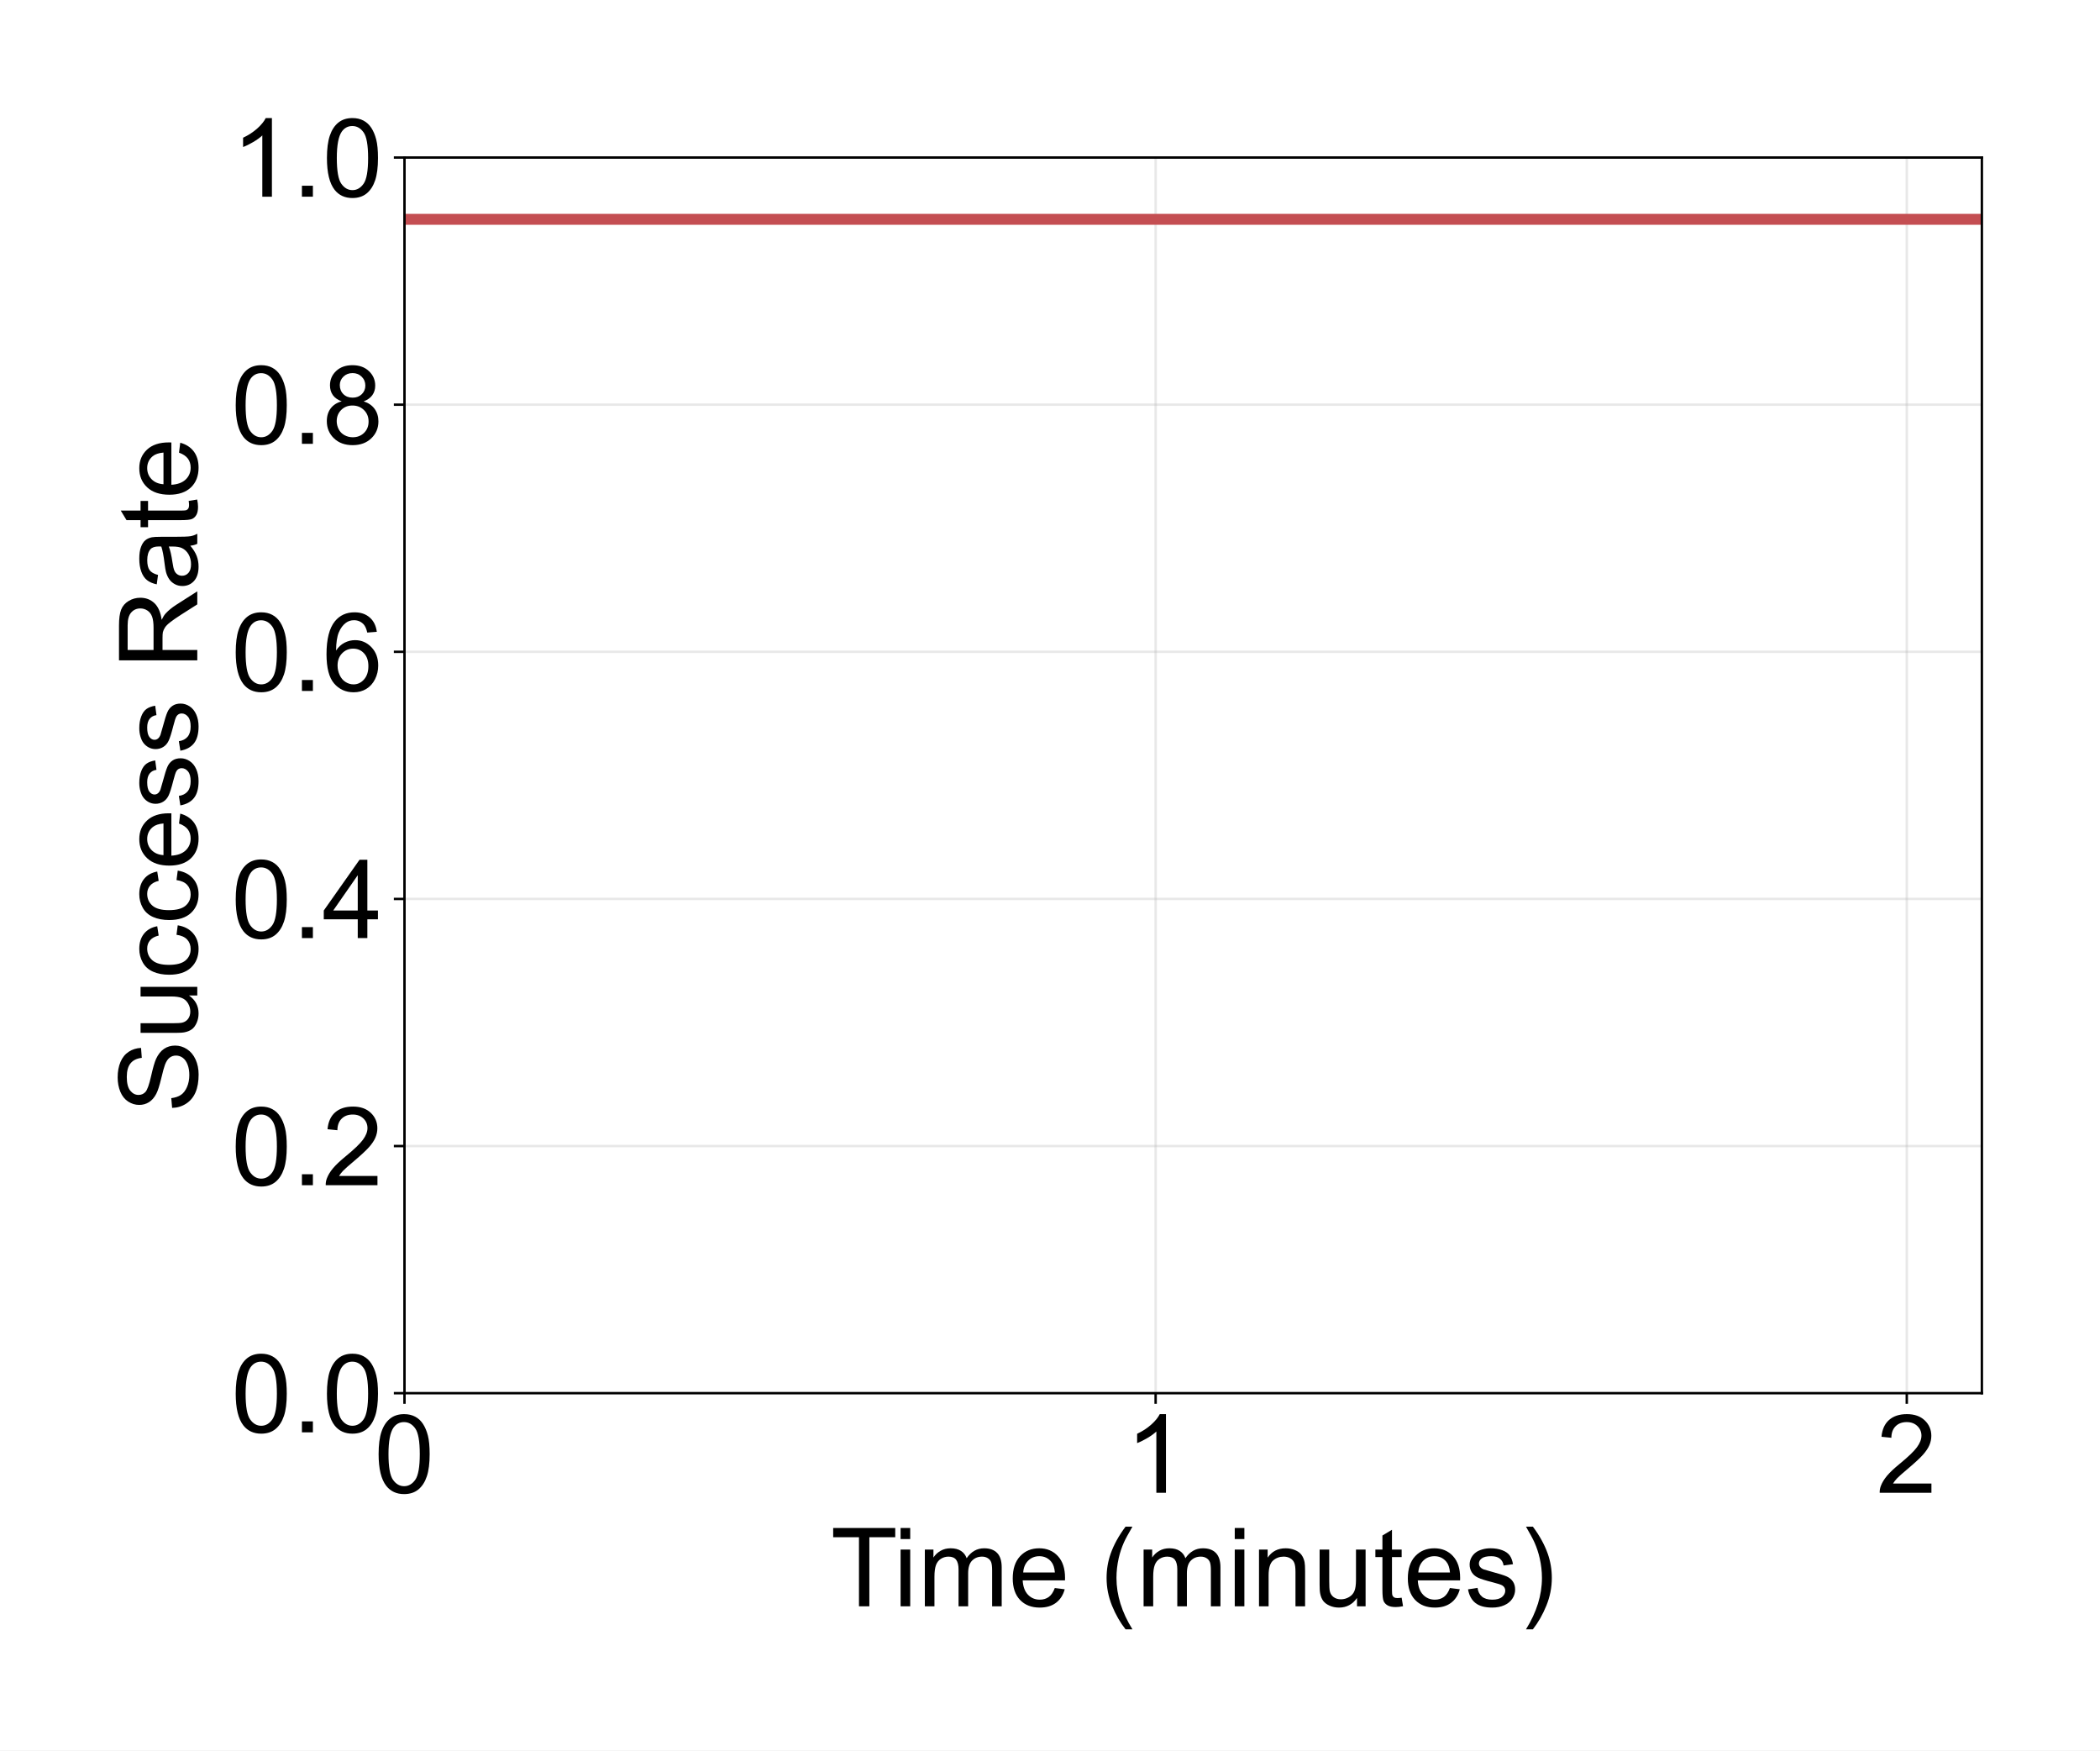
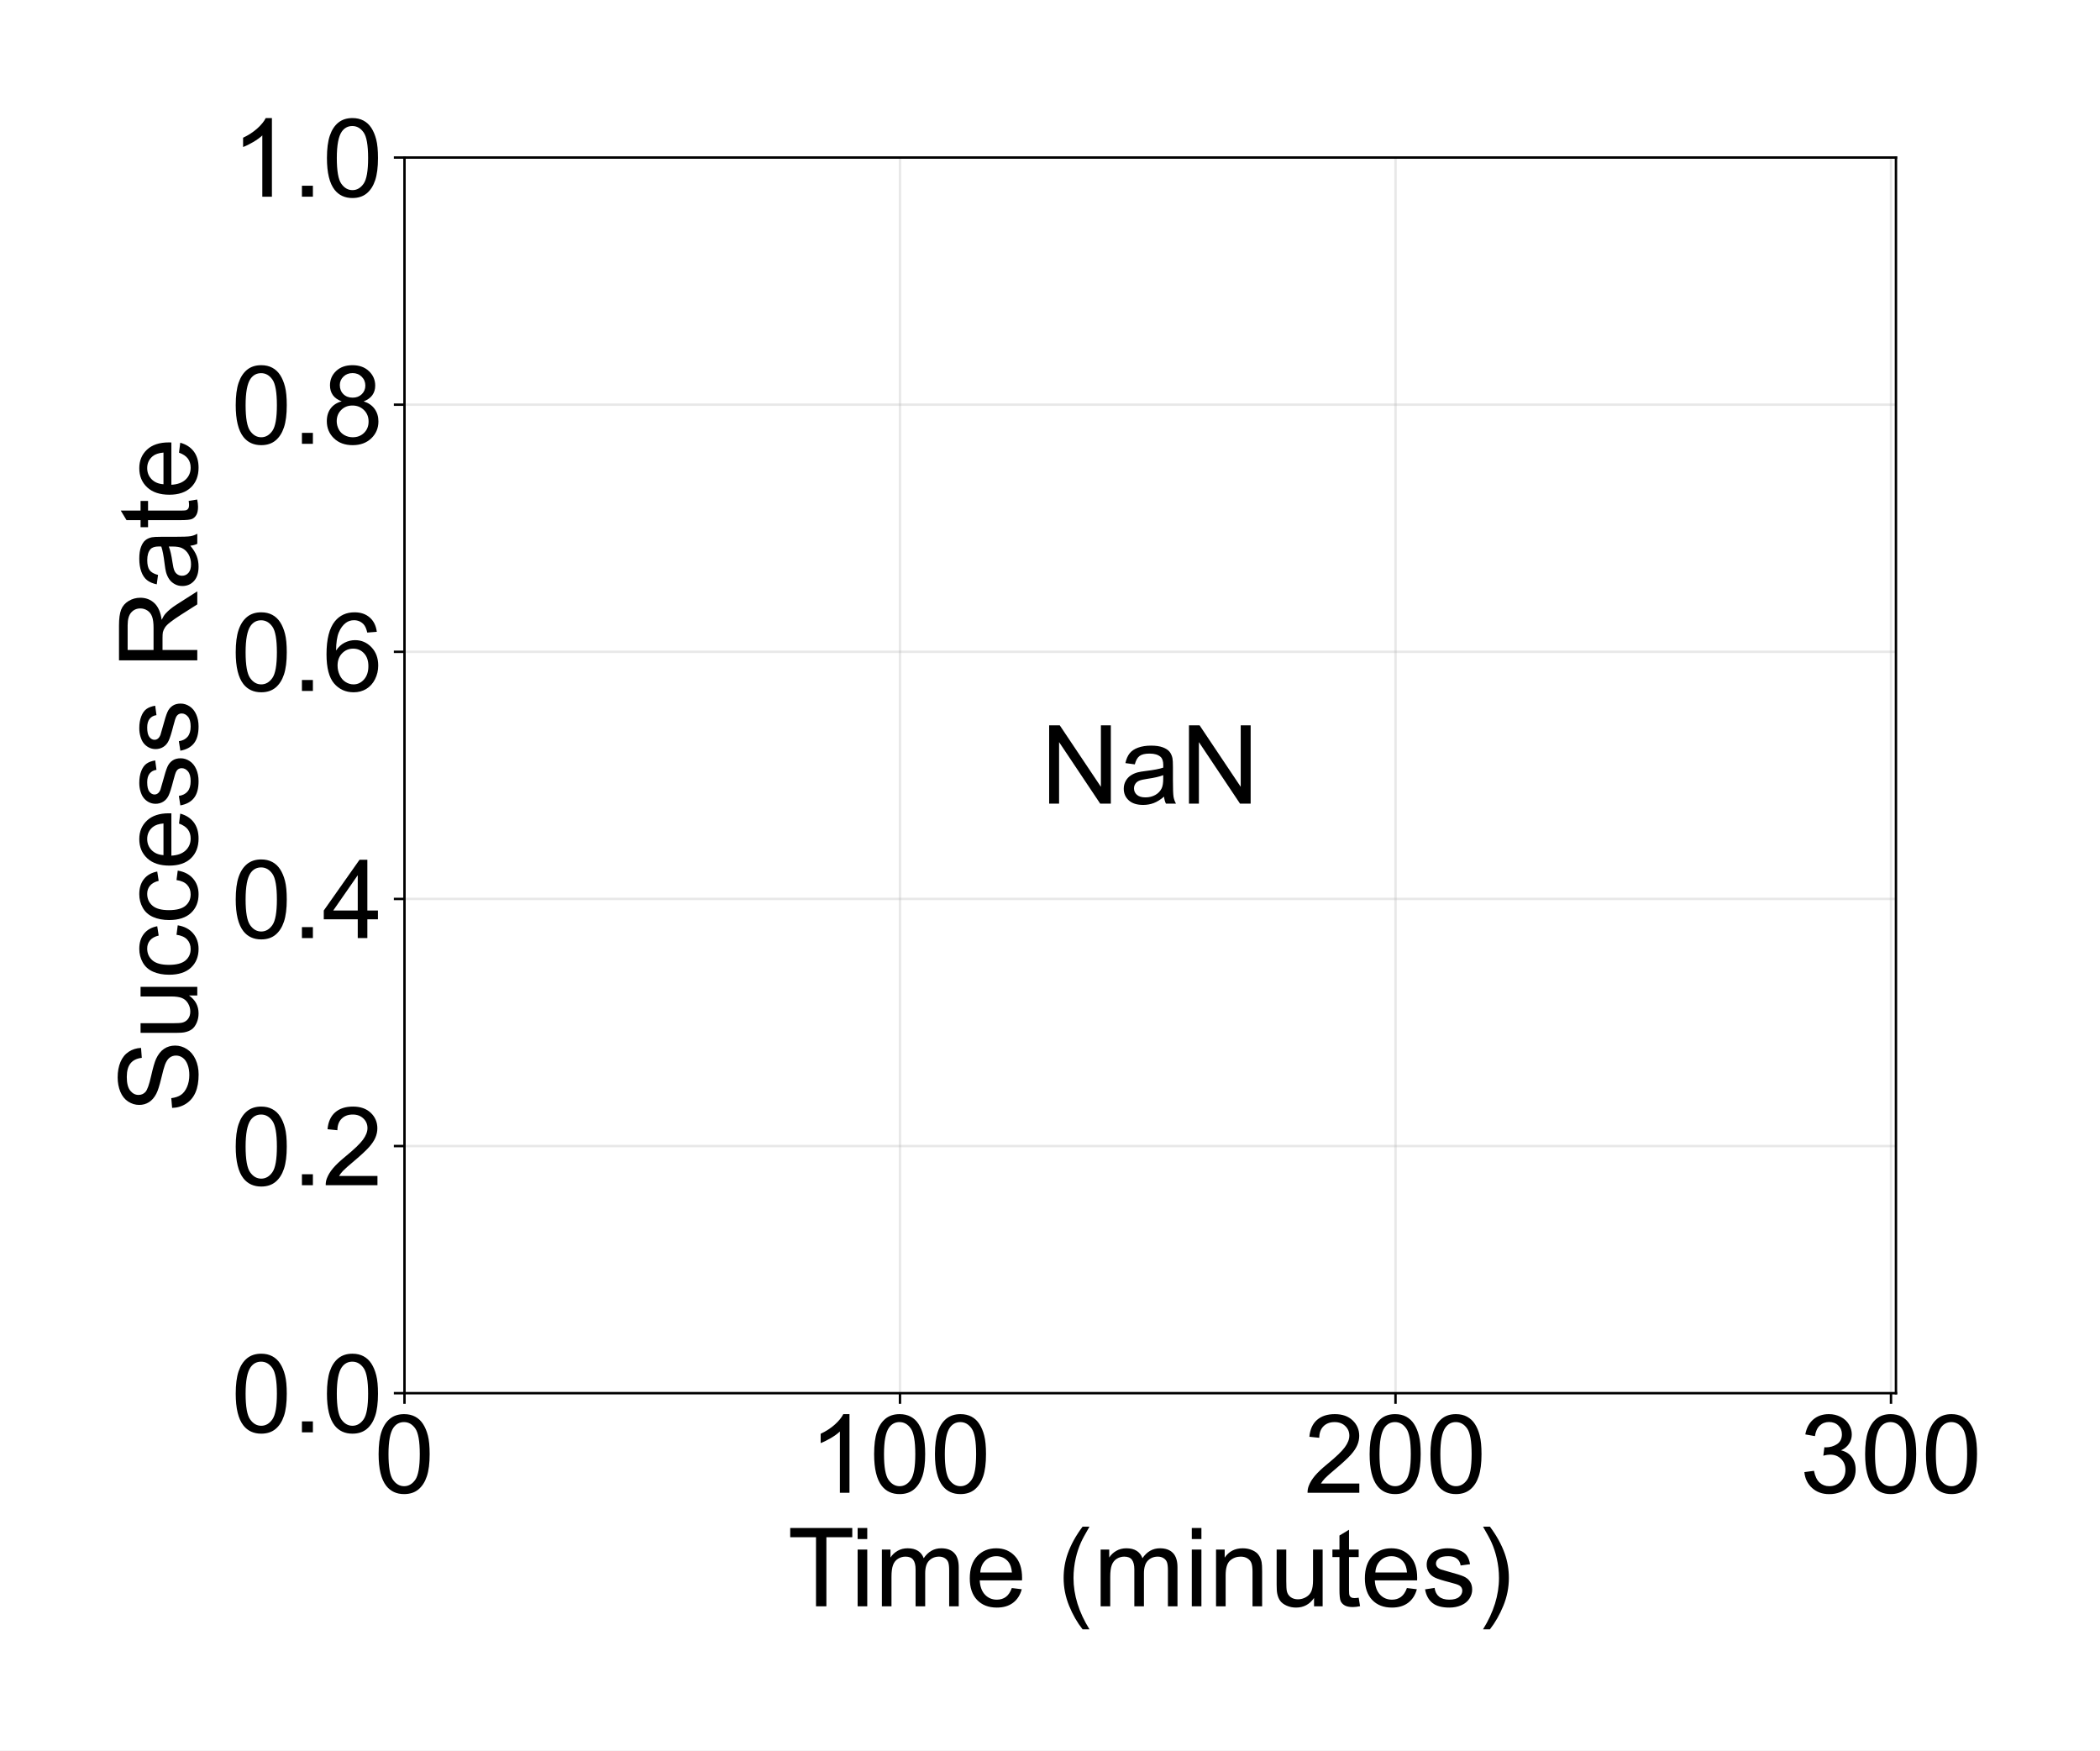
<svg xmlns="http://www.w3.org/2000/svg" xmlns:xlink="http://www.w3.org/1999/xlink" width="691.2pt" height="576pt" viewBox="0 0 691.2 576" version="1.1">
  <defs>
    <style type="text/css">*{stroke-linejoin: round; stroke-linecap: butt}</style>
  </defs>
  <g id="figure_1">
    <g id="patch_1">
      <path d="M 0 576  L 691.2 576  L 691.2 0  L 0 0  z " style="fill: #ffffff" />
    </g>
    <g id="axes_1">
      <g id="patch_2">
-         <path d="M 133.13 458.44  L 652.32 458.44  L 652.32 51.84  L 133.13 51.84  z " style="fill: #ffffff" />
+         <path d="M 133.13 458.44  L 624.04 458.44  L 624.04 51.84  L 133.13 51.84  z " style="fill: #ffffff" />
      </g>
      <g id="matplotlib.axis_1">
        <g id="xtick_1">
          <g id="line2d_1">
-             <path d="M 133.13 458.44  L 133.13 51.84  " clip-path="url(#pe5520eaae4)" style="fill: none; stroke: #b0b0b0; stroke-opacity: 0.3; stroke-width: 0.8; stroke-linecap: square" />
+             <path d="M 133.13 458.44  L 133.13 51.84  " clip-path="url(#p9efeadffe3)" style="fill: none; stroke: #b0b0b0; stroke-opacity: 0.3; stroke-width: 0.8; stroke-linecap: square" />
          </g>
          <g id="line2d_2">
            <defs>
-               <path id="m0b555f2f0c" d="M 0 0  L 0 3.5  " style="stroke: #000000; stroke-width: 0.8" />
-             </defs>
-             <g>
-               <use xlink:href="#m0b555f2f0c" x="133.13" y="458.44" style="stroke: #000000; stroke-width: 0.8" />
+               <path id="mb0d18d2c6d" d="M 0 0  L 0 3.5  " style="stroke: #000000; stroke-width: 0.8" />
+             </defs>
+             <g>
+               <use xlink:href="#mb0d18d2c6d" x="133.13" y="458.44" style="stroke: #000000; stroke-width: 0.8" />
            </g>
          </g>
          <g id="text_1">
            <g transform="translate(123.1203 491.2081) scale(0.36 -0.36)">
              <defs>
                <path id="ArialMT-30" d="M 266 2259  Q 266 3072 433 3567  Q 600 4063 929 4331  Q 1259 4600 1759 4600  Q 2128 4600 2406 4451  Q 2684 4303 2865 4023  Q 3047 3744 3150 3342  Q 3253 2941 3253 2259  Q 3253 1453 3087 958  Q 2922 463 2592 192  Q 2263 -78 1759 -78  Q 1097 -78 719 397  Q 266 969 266 2259  z M 844 2259  Q 844 1131 1108 757  Q 1372 384 1759 384  Q 2147 384 2411 759  Q 2675 1134 2675 2259  Q 2675 3391 2411 3762  Q 2147 4134 1753 4134  Q 1366 4134 1134 3806  Q 844 3388 844 2259  z " transform="scale(0.015625)" />
              </defs>
              <use xlink:href="#ArialMT-30" />
            </g>
          </g>
        </g>
        <g id="xtick_2">
          <g id="line2d_3">
-             <path d="M 380.366 458.44  L 380.366 51.84  " clip-path="url(#pe5520eaae4)" style="fill: none; stroke: #b0b0b0; stroke-opacity: 0.3; stroke-width: 0.8; stroke-linecap: square" />
+             <path d="M 296.223 458.44  L 296.223 51.84  " clip-path="url(#p9efeadffe3)" style="fill: none; stroke: #b0b0b0; stroke-opacity: 0.3; stroke-width: 0.8; stroke-linecap: square" />
          </g>
          <g id="line2d_4">
            <g>
-               <use xlink:href="#m0b555f2f0c" x="380.366" y="458.44" style="stroke: #000000; stroke-width: 0.8" />
+               <use xlink:href="#mb0d18d2c6d" x="296.223" y="458.44" style="stroke: #000000; stroke-width: 0.8" />
            </g>
          </g>
          <g id="text_2">
-             <g transform="translate(370.3561 491.2081) scale(0.36 -0.36)">
+             <g transform="translate(266.1938 491.2081) scale(0.36 -0.36)">
              <defs>
                <path id="ArialMT-31" d="M 2384 0  L 1822 0  L 1822 3584  Q 1619 3391 1289 3197  Q 959 3003 697 2906  L 697 3450  Q 1169 3672 1522 3987  Q 1875 4303 2022 4600  L 2384 4600  L 2384 0  z " transform="scale(0.015625)" />
              </defs>
              <use xlink:href="#ArialMT-31" />
+               <use xlink:href="#ArialMT-30" transform="translate(55.61523 0)" />
+               <use xlink:href="#ArialMT-30" transform="translate(111.2305 0)" />
            </g>
          </g>
        </g>
        <g id="xtick_3">
          <g id="line2d_5">
-             <path d="M 627.602 458.44  L 627.602 51.84  " clip-path="url(#pe5520eaae4)" style="fill: none; stroke: #b0b0b0; stroke-opacity: 0.3; stroke-width: 0.8; stroke-linecap: square" />
+             <path d="M 459.316 458.44  L 459.316 51.84  " clip-path="url(#p9efeadffe3)" style="fill: none; stroke: #b0b0b0; stroke-opacity: 0.3; stroke-width: 0.8; stroke-linecap: square" />
          </g>
          <g id="line2d_6">
            <g>
-               <use xlink:href="#m0b555f2f0c" x="627.602" y="458.44" style="stroke: #000000; stroke-width: 0.8" />
+               <use xlink:href="#mb0d18d2c6d" x="459.316" y="458.44" style="stroke: #000000; stroke-width: 0.8" />
            </g>
          </g>
          <g id="text_3">
-             <g transform="translate(617.5919 491.2081) scale(0.36 -0.36)">
+             <g transform="translate(429.2868 491.2081) scale(0.36 -0.36)">
              <defs>
                <path id="ArialMT-32" d="M 3222 541  L 3222 0  L 194 0  Q 188 203 259 391  Q 375 700 629 1000  Q 884 1300 1366 1694  Q 2113 2306 2375 2664  Q 2638 3022 2638 3341  Q 2638 3675 2398 3904  Q 2159 4134 1775 4134  Q 1369 4134 1125 3890  Q 881 3647 878 3216  L 300 3275  Q 359 3922 746 4261  Q 1134 4600 1788 4600  Q 2447 4600 2831 4234  Q 3216 3869 3216 3328  Q 3216 3053 3103 2787  Q 2991 2522 2730 2228  Q 2469 1934 1863 1422  Q 1356 997 1212 845  Q 1069 694 975 541  L 3222 541  z " transform="scale(0.015625)" />
              </defs>
              <use xlink:href="#ArialMT-32" />
-             </g>
-           </g>
-         </g>
-         <g id="text_4">
-           <g transform="translate(273.3934 528.57) scale(0.36 -0.36)">
+               <use xlink:href="#ArialMT-30" transform="translate(55.61523 0)" />
+               <use xlink:href="#ArialMT-30" transform="translate(111.2305 0)" />
+             </g>
+           </g>
+         </g>
+         <g id="xtick_4">
+           <g id="line2d_7">
+             <path d="M 622.409 458.44  L 622.409 51.84  " clip-path="url(#p9efeadffe3)" style="fill: none; stroke: #b0b0b0; stroke-opacity: 0.3; stroke-width: 0.8; stroke-linecap: square" />
+           </g>
+           <g id="line2d_8">
+             <g>
+               <use xlink:href="#mb0d18d2c6d" x="622.409" y="458.44" style="stroke: #000000; stroke-width: 0.8" />
+             </g>
+           </g>
+           <g id="text_4">
+             <g transform="translate(592.3797 491.2081) scale(0.36 -0.36)">
+               <defs>
+                 <path id="ArialMT-33" d="M 269 1209  L 831 1284  Q 928 806 1161 595  Q 1394 384 1728 384  Q 2125 384 2398 659  Q 2672 934 2672 1341  Q 2672 1728 2419 1979  Q 2166 2231 1775 2231  Q 1616 2231 1378 2169  L 1441 2663  Q 1497 2656 1531 2656  Q 1891 2656 2178 2843  Q 2466 3031 2466 3422  Q 2466 3731 2256 3934  Q 2047 4138 1716 4138  Q 1388 4138 1169 3931  Q 950 3725 888 3313  L 325 3413  Q 428 3978 793 4289  Q 1159 4600 1703 4600  Q 2078 4600 2393 4439  Q 2709 4278 2876 4000  Q 3044 3722 3044 3409  Q 3044 3113 2884 2869  Q 2725 2625 2413 2481  Q 2819 2388 3044 2092  Q 3269 1797 3269 1353  Q 3269 753 2831 336  Q 2394 -81 1725 -81  Q 1122 -81 723 278  Q 325 638 269 1209  z " transform="scale(0.015625)" />
+               </defs>
+               <use xlink:href="#ArialMT-33" />
+               <use xlink:href="#ArialMT-30" transform="translate(55.61523 0)" />
+               <use xlink:href="#ArialMT-30" transform="translate(111.2305 0)" />
+             </g>
+           </g>
+         </g>
+         <g id="text_5">
+           <g transform="translate(259.2533 528.57) scale(0.36 -0.36)">
            <defs>
              <path id="ArialMT-54" d="M 1659 0  L 1659 4041  L 150 4041  L 150 4581  L 3781 4581  L 3781 4041  L 2266 4041  L 2266 0  L 1659 0  z " transform="scale(0.015625)" />
              <path id="ArialMT-69" d="M 425 3934  L 425 4581  L 988 4581  L 988 3934  L 425 3934  z M 425 0  L 425 3319  L 988 3319  L 988 0  L 425 0  z " transform="scale(0.015625)" />
              <path id="ArialMT-6d" d="M 422 0  L 422 3319  L 925 3319  L 925 2853  Q 1081 3097 1340 3245  Q 1600 3394 1931 3394  Q 2300 3394 2536 3241  Q 2772 3088 2869 2813  Q 3263 3394 3894 3394  Q 4388 3394 4653 3120  Q 4919 2847 4919 2278  L 4919 0  L 4359 0  L 4359 2091  Q 4359 2428 4304 2576  Q 4250 2725 4106 2815  Q 3963 2906 3769 2906  Q 3419 2906 3187 2673  Q 2956 2441 2956 1928  L 2956 0  L 2394 0  L 2394 2156  Q 2394 2531 2256 2718  Q 2119 2906 1806 2906  Q 1569 2906 1367 2781  Q 1166 2656 1075 2415  Q 984 2175 984 1722  L 984 0  L 422 0  z " transform="scale(0.015625)" />
              <path id="ArialMT-65" d="M 2694 1069  L 3275 997  Q 3138 488 2766 206  Q 2394 -75 1816 -75  Q 1088 -75 661 373  Q 234 822 234 1631  Q 234 2469 665 2931  Q 1097 3394 1784 3394  Q 2450 3394 2872 2941  Q 3294 2488 3294 1666  Q 3294 1616 3291 1516  L 816 1516  Q 847 969 1125 678  Q 1403 388 1819 388  Q 2128 388 2347 550  Q 2566 713 2694 1069  z M 847 1978  L 2700 1978  Q 2663 2397 2488 2606  Q 2219 2931 1791 2931  Q 1403 2931 1139 2672  Q 875 2413 847 1978  z " transform="scale(0.015625)" />
              <path id="ArialMT-20" transform="scale(0.015625)" />
              <path id="ArialMT-28" d="M 1497 -1347  Q 1031 -759 709 28  Q 388 816 388 1659  Q 388 2403 628 3084  Q 909 3875 1497 4659  L 1900 4659  Q 1522 4009 1400 3731  Q 1209 3300 1100 2831  Q 966 2247 966 1656  Q 966 153 1900 -1347  L 1497 -1347  z " transform="scale(0.015625)" />
              <path id="ArialMT-6e" d="M 422 0  L 422 3319  L 928 3319  L 928 2847  Q 1294 3394 1984 3394  Q 2284 3394 2536 3286  Q 2788 3178 2913 3003  Q 3038 2828 3088 2588  Q 3119 2431 3119 2041  L 3119 0  L 2556 0  L 2556 2019  Q 2556 2363 2490 2533  Q 2425 2703 2258 2804  Q 2091 2906 1866 2906  Q 1506 2906 1245 2678  Q 984 2450 984 1813  L 984 0  L 422 0  z " transform="scale(0.015625)" />
              <path id="ArialMT-75" d="M 2597 0  L 2597 488  Q 2209 -75 1544 -75  Q 1250 -75 995 37  Q 741 150 617 320  Q 494 491 444 738  Q 409 903 409 1263  L 409 3319  L 972 3319  L 972 1478  Q 972 1038 1006 884  Q 1059 663 1231 536  Q 1403 409 1656 409  Q 1909 409 2131 539  Q 2353 669 2445 892  Q 2538 1116 2538 1541  L 2538 3319  L 3100 3319  L 3100 0  L 2597 0  z " transform="scale(0.015625)" />
              <path id="ArialMT-74" d="M 1650 503  L 1731 6  Q 1494 -44 1306 -44  Q 1000 -44 831 53  Q 663 150 594 308  Q 525 466 525 972  L 525 2881  L 113 2881  L 113 3319  L 525 3319  L 525 4141  L 1084 4478  L 1084 3319  L 1650 3319  L 1650 2881  L 1084 2881  L 1084 941  Q 1084 700 1114 631  Q 1144 563 1211 522  Q 1278 481 1403 481  Q 1497 481 1650 503  z " transform="scale(0.015625)" />
              <path id="ArialMT-73" d="M 197 991  L 753 1078  Q 800 744 1014 566  Q 1228 388 1613 388  Q 2000 388 2187 545  Q 2375 703 2375 916  Q 2375 1106 2209 1216  Q 2094 1291 1634 1406  Q 1016 1563 777 1677  Q 538 1791 414 1992  Q 291 2194 291 2438  Q 291 2659 392 2848  Q 494 3038 669 3163  Q 800 3259 1026 3326  Q 1253 3394 1513 3394  Q 1903 3394 2198 3281  Q 2494 3169 2634 2976  Q 2775 2784 2828 2463  L 2278 2388  Q 2241 2644 2061 2787  Q 1881 2931 1553 2931  Q 1166 2931 1000 2803  Q 834 2675 834 2503  Q 834 2394 903 2306  Q 972 2216 1119 2156  Q 1203 2125 1616 2013  Q 2213 1853 2448 1751  Q 2684 1650 2818 1456  Q 2953 1263 2953 975  Q 2953 694 2789 445  Q 2625 197 2315 61  Q 2006 -75 1616 -75  Q 969 -75 630 194  Q 291 463 197 991  z " transform="scale(0.015625)" />
              <path id="ArialMT-29" d="M 791 -1347  L 388 -1347  Q 1322 153 1322 1656  Q 1322 2244 1188 2822  Q 1081 3291 891 3722  Q 769 4003 388 4659  L 791 4659  Q 1378 3875 1659 3084  Q 1900 2403 1900 1659  Q 1900 816 1576 28  Q 1253 -759 791 -1347  z " transform="scale(0.015625)" />
            </defs>
            <use xlink:href="#ArialMT-54" />
            <use xlink:href="#ArialMT-69" transform="translate(57.33398 0)" />
            <use xlink:href="#ArialMT-6d" transform="translate(79.55078 0)" />
            <use xlink:href="#ArialMT-65" transform="translate(162.8516 0)" />
            <use xlink:href="#ArialMT-20" transform="translate(218.4668 0)" />
            <use xlink:href="#ArialMT-28" transform="translate(246.25 0)" />
            <use xlink:href="#ArialMT-6d" transform="translate(279.5508 0)" />
            <use xlink:href="#ArialMT-69" transform="translate(362.8516 0)" />
            <use xlink:href="#ArialMT-6e" transform="translate(385.0684 0)" />
            <use xlink:href="#ArialMT-75" transform="translate(440.6836 0)" />
            <use xlink:href="#ArialMT-74" transform="translate(496.2988 0)" />
            <use xlink:href="#ArialMT-65" transform="translate(524.082 0)" />
            <use xlink:href="#ArialMT-73" transform="translate(579.6973 0)" />
            <use xlink:href="#ArialMT-29" transform="translate(629.6973 0)" />
          </g>
        </g>
      </g>
      <g id="matplotlib.axis_2">
        <g id="ytick_1">
-           <g id="line2d_7">
-             <path d="M 133.13 458.44  L 652.32 458.44  " clip-path="url(#pe5520eaae4)" style="fill: none; stroke: #b0b0b0; stroke-opacity: 0.3; stroke-width: 0.8; stroke-linecap: square" />
-           </g>
-           <g id="line2d_8">
-             <defs>
-               <path id="m4e8fc38668" d="M 0 0  L -3.5 0  " style="stroke: #000000; stroke-width: 0.8" />
-             </defs>
-             <g>
-               <use xlink:href="#m4e8fc38668" x="133.13" y="458.44" style="stroke: #000000; stroke-width: 0.8" />
-             </g>
-           </g>
-           <g id="text_5">
+           <g id="line2d_9">
+             <path d="M 133.13 458.44  L 624.04 458.44  " clip-path="url(#p9efeadffe3)" style="fill: none; stroke: #b0b0b0; stroke-opacity: 0.3; stroke-width: 0.8; stroke-linecap: square" />
+           </g>
+           <g id="line2d_10">
+             <defs>
+               <path id="m65202cb4df" d="M 0 0  L -3.5 0  " style="stroke: #000000; stroke-width: 0.8" />
+             </defs>
+             <g>
+               <use xlink:href="#m65202cb4df" x="133.13" y="458.44" style="stroke: #000000; stroke-width: 0.8" />
+             </g>
+           </g>
+           <g id="text_6">
            <g transform="translate(76.09 471.3241) scale(0.36 -0.36)">
              <defs>
                <path id="ArialMT-2e" d="M 581 0  L 581 641  L 1222 641  L 1222 0  L 581 0  z " transform="scale(0.015625)" />
              </defs>
              <use xlink:href="#ArialMT-30" />
              <use xlink:href="#ArialMT-2e" transform="translate(55.61523 0)" />
              <use xlink:href="#ArialMT-30" transform="translate(83.39844 0)" />
            </g>
          </g>
        </g>
        <g id="ytick_2">
-           <g id="line2d_9">
-             <path d="M 133.13 377.12  L 652.32 377.12  " clip-path="url(#pe5520eaae4)" style="fill: none; stroke: #b0b0b0; stroke-opacity: 0.3; stroke-width: 0.8; stroke-linecap: square" />
-           </g>
-           <g id="line2d_10">
-             <g>
-               <use xlink:href="#m4e8fc38668" x="133.13" y="377.12" style="stroke: #000000; stroke-width: 0.8" />
-             </g>
-           </g>
-           <g id="text_6">
+           <g id="line2d_11">
+             <path d="M 133.13 377.12  L 624.04 377.12  " clip-path="url(#p9efeadffe3)" style="fill: none; stroke: #b0b0b0; stroke-opacity: 0.3; stroke-width: 0.8; stroke-linecap: square" />
+           </g>
+           <g id="line2d_12">
+             <g>
+               <use xlink:href="#m65202cb4df" x="133.13" y="377.12" style="stroke: #000000; stroke-width: 0.8" />
+             </g>
+           </g>
+           <g id="text_7">
            <g transform="translate(76.09 390.0041) scale(0.36 -0.36)">
              <use xlink:href="#ArialMT-30" />
              <use xlink:href="#ArialMT-2e" transform="translate(55.61523 0)" />
              <use xlink:href="#ArialMT-32" transform="translate(83.39844 0)" />
            </g>
          </g>
        </g>
        <g id="ytick_3">
-           <g id="line2d_11">
-             <path d="M 133.13 295.8  L 652.32 295.8  " clip-path="url(#pe5520eaae4)" style="fill: none; stroke: #b0b0b0; stroke-opacity: 0.3; stroke-width: 0.8; stroke-linecap: square" />
-           </g>
-           <g id="line2d_12">
-             <g>
-               <use xlink:href="#m4e8fc38668" x="133.13" y="295.8" style="stroke: #000000; stroke-width: 0.8" />
-             </g>
-           </g>
-           <g id="text_7">
+           <g id="line2d_13">
+             <path d="M 133.13 295.8  L 624.04 295.8  " clip-path="url(#p9efeadffe3)" style="fill: none; stroke: #b0b0b0; stroke-opacity: 0.3; stroke-width: 0.8; stroke-linecap: square" />
+           </g>
+           <g id="line2d_14">
+             <g>
+               <use xlink:href="#m65202cb4df" x="133.13" y="295.8" style="stroke: #000000; stroke-width: 0.8" />
+             </g>
+           </g>
+           <g id="text_8">
            <g transform="translate(76.09 308.6841) scale(0.36 -0.36)">
              <defs>
                <path id="ArialMT-34" d="M 2069 0  L 2069 1097  L 81 1097  L 81 1613  L 2172 4581  L 2631 4581  L 2631 1613  L 3250 1613  L 3250 1097  L 2631 1097  L 2631 0  L 2069 0  z M 2069 1613  L 2069 3678  L 634 1613  L 2069 1613  z " transform="scale(0.015625)" />
              </defs>
              <use xlink:href="#ArialMT-30" />
              <use xlink:href="#ArialMT-2e" transform="translate(55.61523 0)" />
              <use xlink:href="#ArialMT-34" transform="translate(83.39844 0)" />
            </g>
          </g>
        </g>
        <g id="ytick_4">
-           <g id="line2d_13">
-             <path d="M 133.13 214.48  L 652.32 214.48  " clip-path="url(#pe5520eaae4)" style="fill: none; stroke: #b0b0b0; stroke-opacity: 0.3; stroke-width: 0.8; stroke-linecap: square" />
-           </g>
-           <g id="line2d_14">
-             <g>
-               <use xlink:href="#m4e8fc38668" x="133.13" y="214.48" style="stroke: #000000; stroke-width: 0.8" />
-             </g>
-           </g>
-           <g id="text_8">
+           <g id="line2d_15">
+             <path d="M 133.13 214.48  L 624.04 214.48  " clip-path="url(#p9efeadffe3)" style="fill: none; stroke: #b0b0b0; stroke-opacity: 0.3; stroke-width: 0.8; stroke-linecap: square" />
+           </g>
+           <g id="line2d_16">
+             <g>
+               <use xlink:href="#m65202cb4df" x="133.13" y="214.48" style="stroke: #000000; stroke-width: 0.8" />
+             </g>
+           </g>
+           <g id="text_9">
            <g transform="translate(76.09 227.3641) scale(0.36 -0.36)">
              <defs>
                <path id="ArialMT-36" d="M 3184 3459  L 2625 3416  Q 2550 3747 2413 3897  Q 2184 4138 1850 4138  Q 1581 4138 1378 3988  Q 1113 3794 959 3422  Q 806 3050 800 2363  Q 1003 2672 1297 2822  Q 1591 2972 1913 2972  Q 2475 2972 2870 2558  Q 3266 2144 3266 1488  Q 3266 1056 3080 686  Q 2894 316 2569 119  Q 2244 -78 1831 -78  Q 1128 -78 684 439  Q 241 956 241 2144  Q 241 3472 731 4075  Q 1159 4600 1884 4600  Q 2425 4600 2770 4297  Q 3116 3994 3184 3459  z M 888 1484  Q 888 1194 1011 928  Q 1134 663 1356 523  Q 1578 384 1822 384  Q 2178 384 2434 671  Q 2691 959 2691 1453  Q 2691 1928 2437 2201  Q 2184 2475 1800 2475  Q 1419 2475 1153 2201  Q 888 1928 888 1484  z " transform="scale(0.015625)" />
              </defs>
              <use xlink:href="#ArialMT-30" />
              <use xlink:href="#ArialMT-2e" transform="translate(55.61523 0)" />
              <use xlink:href="#ArialMT-36" transform="translate(83.39844 0)" />
            </g>
          </g>
        </g>
        <g id="ytick_5">
-           <g id="line2d_15">
-             <path d="M 133.13 133.16  L 652.32 133.16  " clip-path="url(#pe5520eaae4)" style="fill: none; stroke: #b0b0b0; stroke-opacity: 0.3; stroke-width: 0.8; stroke-linecap: square" />
-           </g>
-           <g id="line2d_16">
-             <g>
-               <use xlink:href="#m4e8fc38668" x="133.13" y="133.16" style="stroke: #000000; stroke-width: 0.8" />
-             </g>
-           </g>
-           <g id="text_9">
+           <g id="line2d_17">
+             <path d="M 133.13 133.16  L 624.04 133.16  " clip-path="url(#p9efeadffe3)" style="fill: none; stroke: #b0b0b0; stroke-opacity: 0.3; stroke-width: 0.8; stroke-linecap: square" />
+           </g>
+           <g id="line2d_18">
+             <g>
+               <use xlink:href="#m65202cb4df" x="133.13" y="133.16" style="stroke: #000000; stroke-width: 0.8" />
+             </g>
+           </g>
+           <g id="text_10">
            <g transform="translate(76.09 146.0441) scale(0.36 -0.36)">
              <defs>
                <path id="ArialMT-38" d="M 1131 2484  Q 781 2613 612 2850  Q 444 3088 444 3419  Q 444 3919 803 4259  Q 1163 4600 1759 4600  Q 2359 4600 2725 4251  Q 3091 3903 3091 3403  Q 3091 3084 2923 2848  Q 2756 2613 2416 2484  Q 2838 2347 3058 2040  Q 3278 1734 3278 1309  Q 3278 722 2862 322  Q 2447 -78 1769 -78  Q 1091 -78 675 323  Q 259 725 259 1325  Q 259 1772 486 2073  Q 713 2375 1131 2484  z M 1019 3438  Q 1019 3113 1228 2906  Q 1438 2700 1772 2700  Q 2097 2700 2305 2904  Q 2513 3109 2513 3406  Q 2513 3716 2298 3927  Q 2084 4138 1766 4138  Q 1444 4138 1231 3931  Q 1019 3725 1019 3438  z M 838 1322  Q 838 1081 952 856  Q 1066 631 1291 507  Q 1516 384 1775 384  Q 2178 384 2440 643  Q 2703 903 2703 1303  Q 2703 1709 2433 1975  Q 2163 2241 1756 2241  Q 1359 2241 1098 1978  Q 838 1716 838 1322  z " transform="scale(0.015625)" />
              </defs>
              <use xlink:href="#ArialMT-30" />
              <use xlink:href="#ArialMT-2e" transform="translate(55.61523 0)" />
              <use xlink:href="#ArialMT-38" transform="translate(83.39844 0)" />
            </g>
          </g>
        </g>
        <g id="ytick_6">
-           <g id="line2d_17">
-             <path d="M 133.13 51.84  L 652.32 51.84  " clip-path="url(#pe5520eaae4)" style="fill: none; stroke: #b0b0b0; stroke-opacity: 0.3; stroke-width: 0.8; stroke-linecap: square" />
-           </g>
-           <g id="line2d_18">
-             <g>
-               <use xlink:href="#m4e8fc38668" x="133.13" y="51.84" style="stroke: #000000; stroke-width: 0.8" />
-             </g>
-           </g>
-           <g id="text_10">
+           <g id="line2d_19">
+             <path d="M 133.13 51.84  L 624.04 51.84  " clip-path="url(#p9efeadffe3)" style="fill: none; stroke: #b0b0b0; stroke-opacity: 0.3; stroke-width: 0.8; stroke-linecap: square" />
+           </g>
+           <g id="line2d_20">
+             <g>
+               <use xlink:href="#m65202cb4df" x="133.13" y="51.84" style="stroke: #000000; stroke-width: 0.8" />
+             </g>
+           </g>
+           <g id="text_11">
            <g transform="translate(76.09 64.72406) scale(0.36 -0.36)">
              <use xlink:href="#ArialMT-31" />
              <use xlink:href="#ArialMT-2e" transform="translate(55.61523 0)" />
              <use xlink:href="#ArialMT-30" transform="translate(83.39844 0)" />
            </g>
          </g>
        </g>
-         <g id="text_11">
+         <g id="text_12">
          <g transform="translate(64.935 366.1859) rotate(-90) scale(0.36 -0.36)">
            <defs>
              <path id="ArialMT-53" d="M 288 1472  L 859 1522  Q 900 1178 1048 958  Q 1197 738 1509 602  Q 1822 466 2213 466  Q 2559 466 2825 569  Q 3091 672 3220 851  Q 3350 1031 3350 1244  Q 3350 1459 3225 1620  Q 3100 1781 2813 1891  Q 2628 1963 1997 2114  Q 1366 2266 1113 2400  Q 784 2572 623 2826  Q 463 3081 463 3397  Q 463 3744 659 4045  Q 856 4347 1234 4503  Q 1613 4659 2075 4659  Q 2584 4659 2973 4495  Q 3363 4331 3572 4012  Q 3781 3694 3797 3291  L 3216 3247  Q 3169 3681 2898 3903  Q 2628 4125 2100 4125  Q 1550 4125 1298 3923  Q 1047 3722 1047 3438  Q 1047 3191 1225 3031  Q 1400 2872 2139 2705  Q 2878 2538 3153 2413  Q 3553 2228 3743 1945  Q 3934 1663 3934 1294  Q 3934 928 3725 604  Q 3516 281 3123 101  Q 2731 -78 2241 -78  Q 1619 -78 1198 103  Q 778 284 539 648  Q 300 1013 288 1472  z " transform="scale(0.015625)" />
              <path id="ArialMT-63" d="M 2588 1216  L 3141 1144  Q 3050 572 2676 248  Q 2303 -75 1759 -75  Q 1078 -75 664 370  Q 250 816 250 1647  Q 250 2184 428 2587  Q 606 2991 970 3192  Q 1334 3394 1763 3394  Q 2303 3394 2647 3120  Q 2991 2847 3088 2344  L 2541 2259  Q 2463 2594 2264 2762  Q 2066 2931 1784 2931  Q 1359 2931 1093 2626  Q 828 2322 828 1663  Q 828 994 1084 691  Q 1341 388 1753 388  Q 2084 388 2306 591  Q 2528 794 2588 1216  z " transform="scale(0.015625)" />
              <path id="ArialMT-52" d="M 503 0  L 503 4581  L 2534 4581  Q 3147 4581 3465 4457  Q 3784 4334 3975 4021  Q 4166 3709 4166 3331  Q 4166 2844 3850 2509  Q 3534 2175 2875 2084  Q 3116 1969 3241 1856  Q 3506 1613 3744 1247  L 4541 0  L 3778 0  L 3172 953  Q 2906 1366 2734 1584  Q 2563 1803 2427 1890  Q 2291 1978 2150 2013  Q 2047 2034 1813 2034  L 1109 2034  L 1109 0  L 503 0  z M 1109 2559  L 2413 2559  Q 2828 2559 3062 2645  Q 3297 2731 3419 2920  Q 3541 3109 3541 3331  Q 3541 3656 3305 3865  Q 3069 4075 2559 4075  L 1109 4075  L 1109 2559  z " transform="scale(0.015625)" />
              <path id="ArialMT-61" d="M 2588 409  Q 2275 144 1986 34  Q 1697 -75 1366 -75  Q 819 -75 525 192  Q 231 459 231 875  Q 231 1119 342 1320  Q 453 1522 633 1644  Q 813 1766 1038 1828  Q 1203 1872 1538 1913  Q 2219 1994 2541 2106  Q 2544 2222 2544 2253  Q 2544 2597 2384 2738  Q 2169 2928 1744 2928  Q 1347 2928 1158 2789  Q 969 2650 878 2297  L 328 2372  Q 403 2725 575 2942  Q 747 3159 1072 3276  Q 1397 3394 1825 3394  Q 2250 3394 2515 3294  Q 2781 3194 2906 3042  Q 3031 2891 3081 2659  Q 3109 2516 3109 2141  L 3109 1391  Q 3109 606 3145 398  Q 3181 191 3288 0  L 2700 0  Q 2613 175 2588 409  z M 2541 1666  Q 2234 1541 1622 1453  Q 1275 1403 1131 1340  Q 988 1278 909 1158  Q 831 1038 831 891  Q 831 666 1001 516  Q 1172 366 1500 366  Q 1825 366 2078 508  Q 2331 650 2450 897  Q 2541 1088 2541 1459  L 2541 1666  z " transform="scale(0.015625)" />
            </defs>
            <use xlink:href="#ArialMT-53" />
            <use xlink:href="#ArialMT-75" transform="translate(66.69922 0)" />
            <use xlink:href="#ArialMT-63" transform="translate(122.3145 0)" />
            <use xlink:href="#ArialMT-63" transform="translate(172.3145 0)" />
            <use xlink:href="#ArialMT-65" transform="translate(222.3145 0)" />
            <use xlink:href="#ArialMT-73" transform="translate(277.9297 0)" />
            <use xlink:href="#ArialMT-73" transform="translate(327.9297 0)" />
            <use xlink:href="#ArialMT-20" transform="translate(377.9297 0)" />
            <use xlink:href="#ArialMT-52" transform="translate(405.7129 0)" />
            <use xlink:href="#ArialMT-61" transform="translate(477.9297 0)" />
            <use xlink:href="#ArialMT-74" transform="translate(533.5449 0)" />
            <use xlink:href="#ArialMT-65" transform="translate(561.3281 0)" />
          </g>
        </g>
      </g>
-       <g id="line2d_19">
-         <path d="M 133.13 72.17  L 437.155 72.17  L 652.32 72.17  " clip-path="url(#pe5520eaae4)" style="fill: none; stroke: #c44e52; stroke-width: 3.6; stroke-linecap: square" />
-       </g>
      <g id="patch_3">
        <path d="M 133.13 458.44  L 133.13 51.84  " style="fill: none; stroke: #000000; stroke-width: 0.8; stroke-linejoin: miter; stroke-linecap: square" />
      </g>
      <g id="patch_4">
-         <path d="M 652.32 458.44  L 652.32 51.84  " style="fill: none; stroke: #000000; stroke-width: 0.8; stroke-linejoin: miter; stroke-linecap: square" />
+         <path d="M 624.04 458.44  L 624.04 51.84  " style="fill: none; stroke: #000000; stroke-width: 0.8; stroke-linejoin: miter; stroke-linecap: square" />
      </g>
      <g id="patch_5">
-         <path d="M 133.13 458.44  L 652.32 458.44  " style="fill: none; stroke: #000000; stroke-width: 0.8; stroke-linejoin: miter; stroke-linecap: square" />
+         <path d="M 133.13 458.44  L 624.04 458.44  " style="fill: none; stroke: #000000; stroke-width: 0.8; stroke-linejoin: miter; stroke-linecap: square" />
      </g>
      <g id="patch_6">
-         <path d="M 133.13 51.84  L 652.32 51.84  " style="fill: none; stroke: #000000; stroke-width: 0.8; stroke-linejoin: miter; stroke-linecap: square" />
+         <path d="M 133.13 51.84  L 624.04 51.84  " style="fill: none; stroke: #000000; stroke-width: 0.8; stroke-linejoin: miter; stroke-linecap: square" />
+       </g>
+       <g id="text_13">
+         <g transform="translate(342.5764 264.4466) scale(0.36 -0.36)">
+           <defs>
+             <path id="ArialMT-4e" d="M 488 0  L 488 4581  L 1109 4581  L 3516 984  L 3516 4581  L 4097 4581  L 4097 0  L 3475 0  L 1069 3600  L 1069 0  L 488 0  z " transform="scale(0.015625)" />
+           </defs>
+           <use xlink:href="#ArialMT-4e" />
+           <use xlink:href="#ArialMT-61" transform="translate(72.2168 0)" />
+           <use xlink:href="#ArialMT-4e" transform="translate(127.832 0)" />
+         </g>
      </g>
    </g>
  </g>
  <defs>
-     <clipPath id="pe5520eaae4">
-       <rect x="133.13" y="51.84" width="519.19" height="406.6" />
+     <clipPath id="p9efeadffe3">
+       <rect x="133.13" y="51.84" width="490.91" height="406.6" />
    </clipPath>
  </defs>
</svg>
